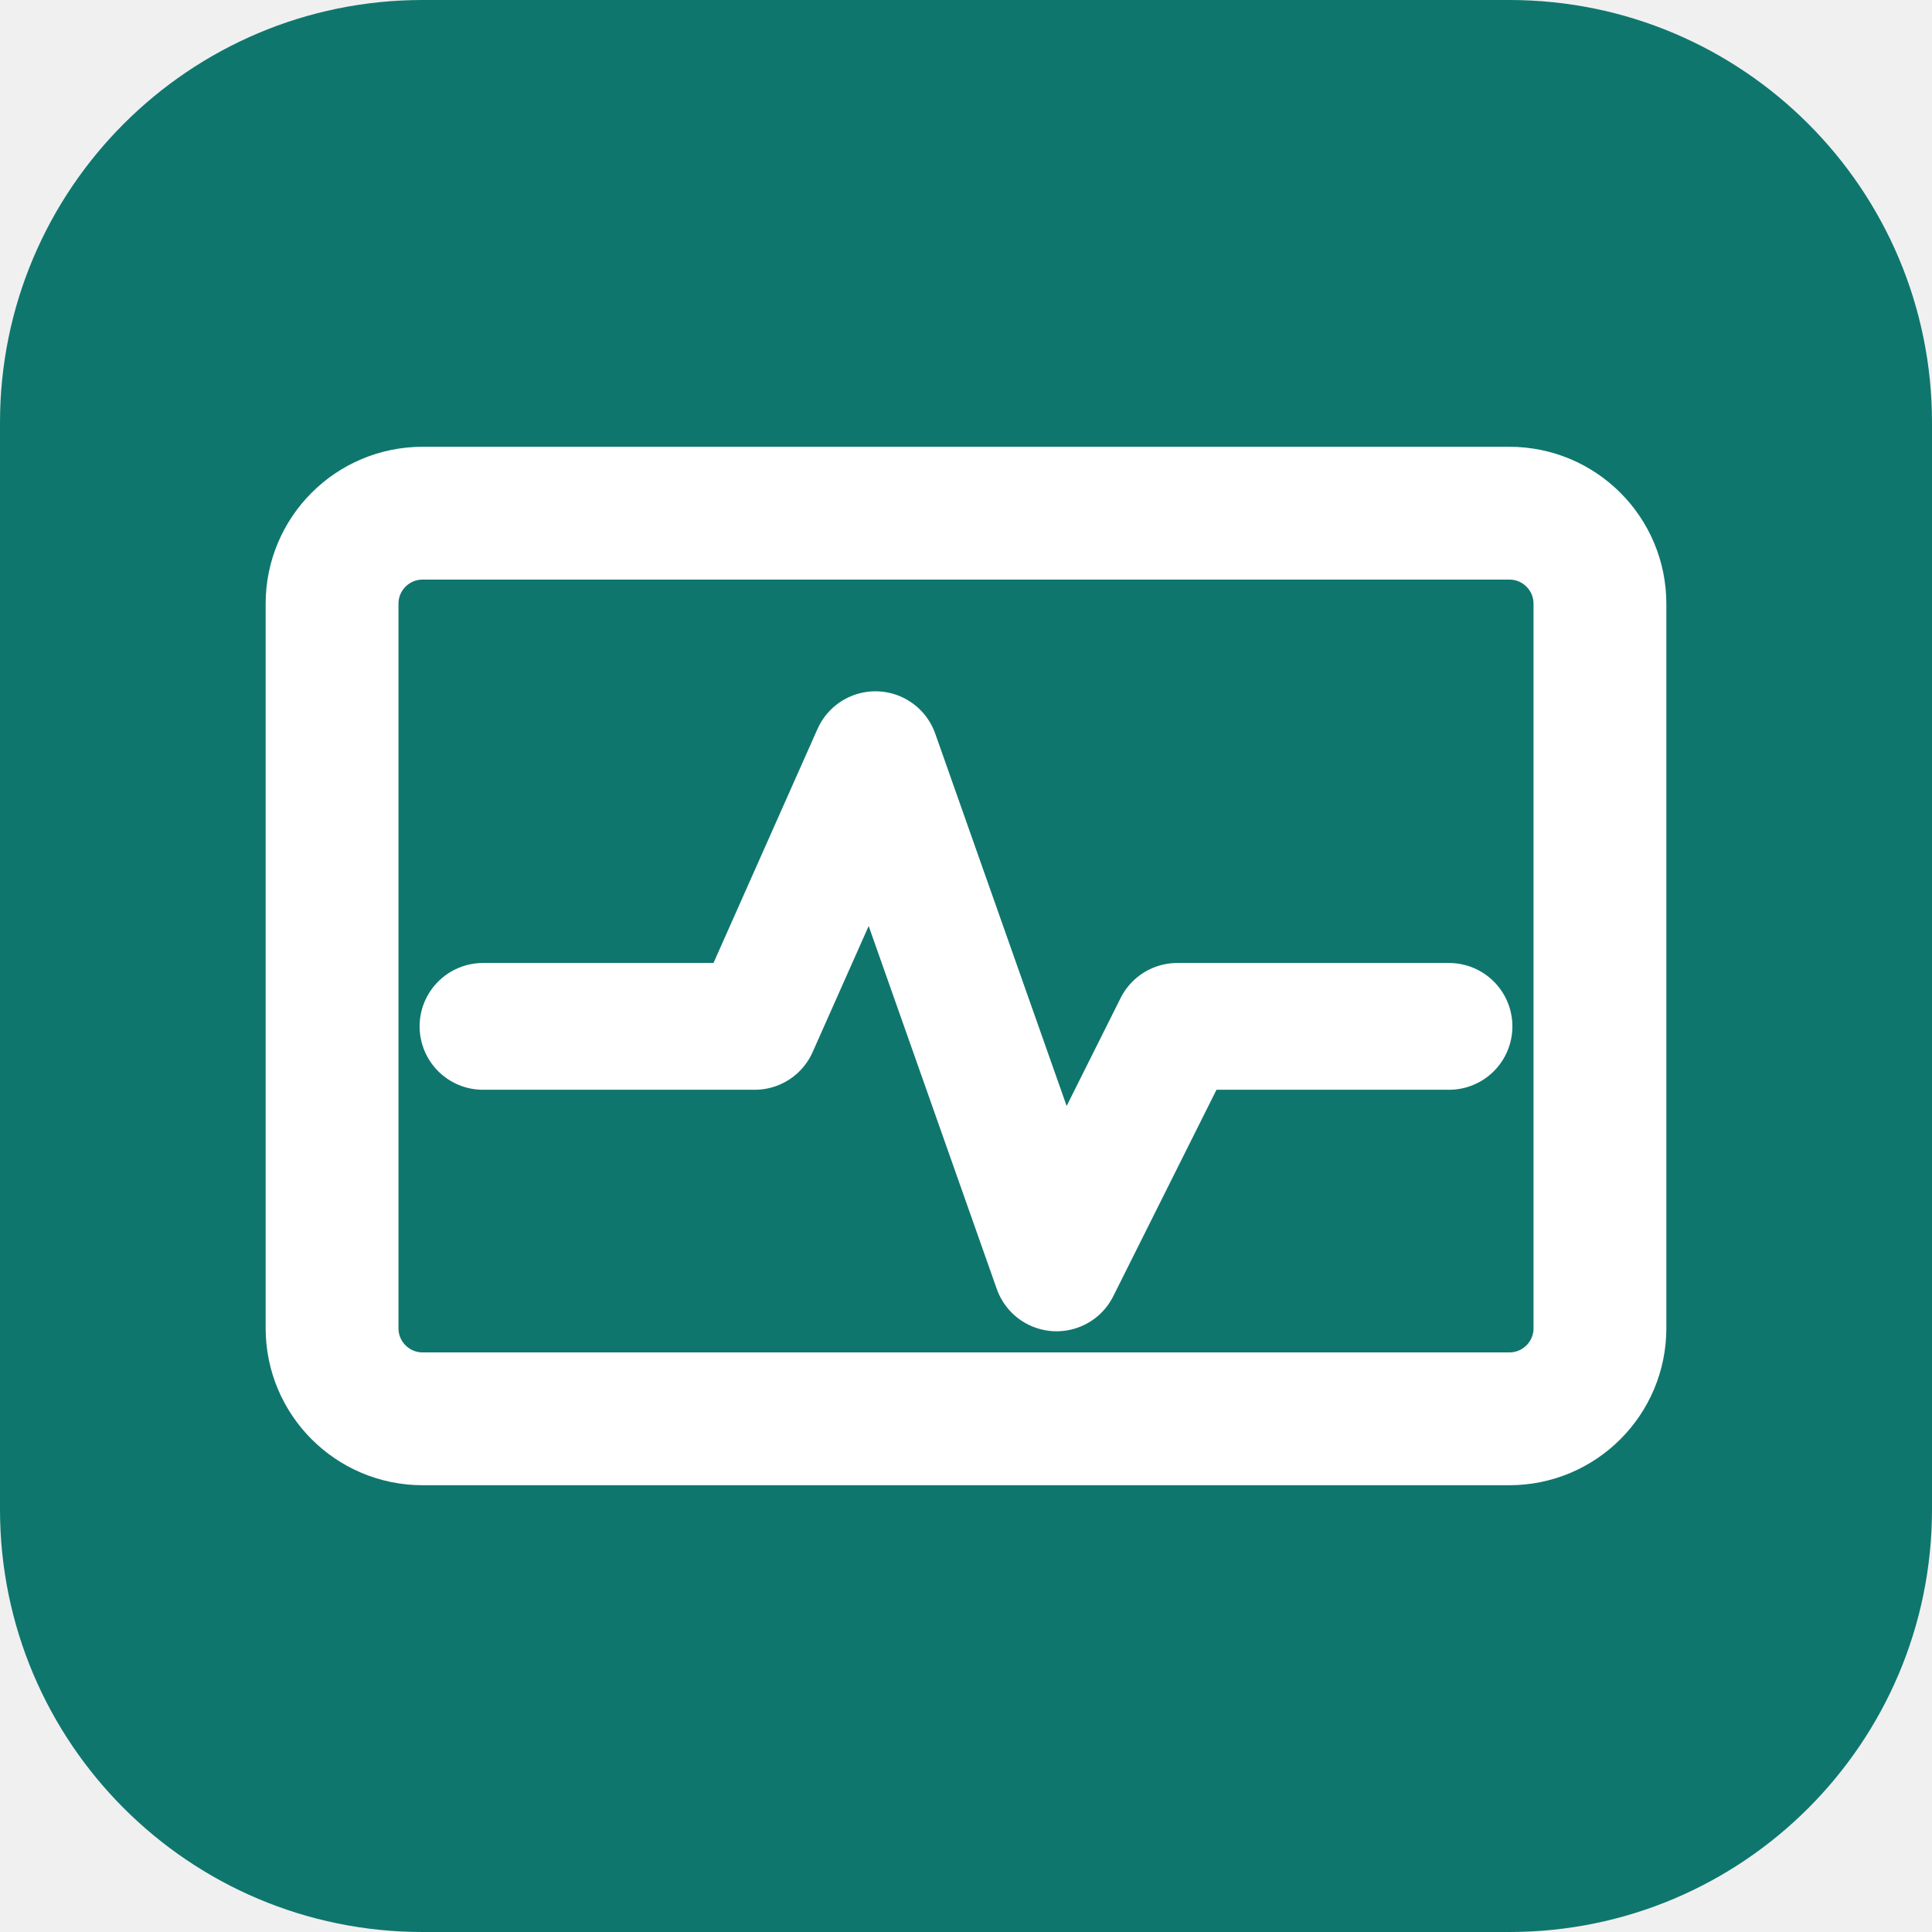
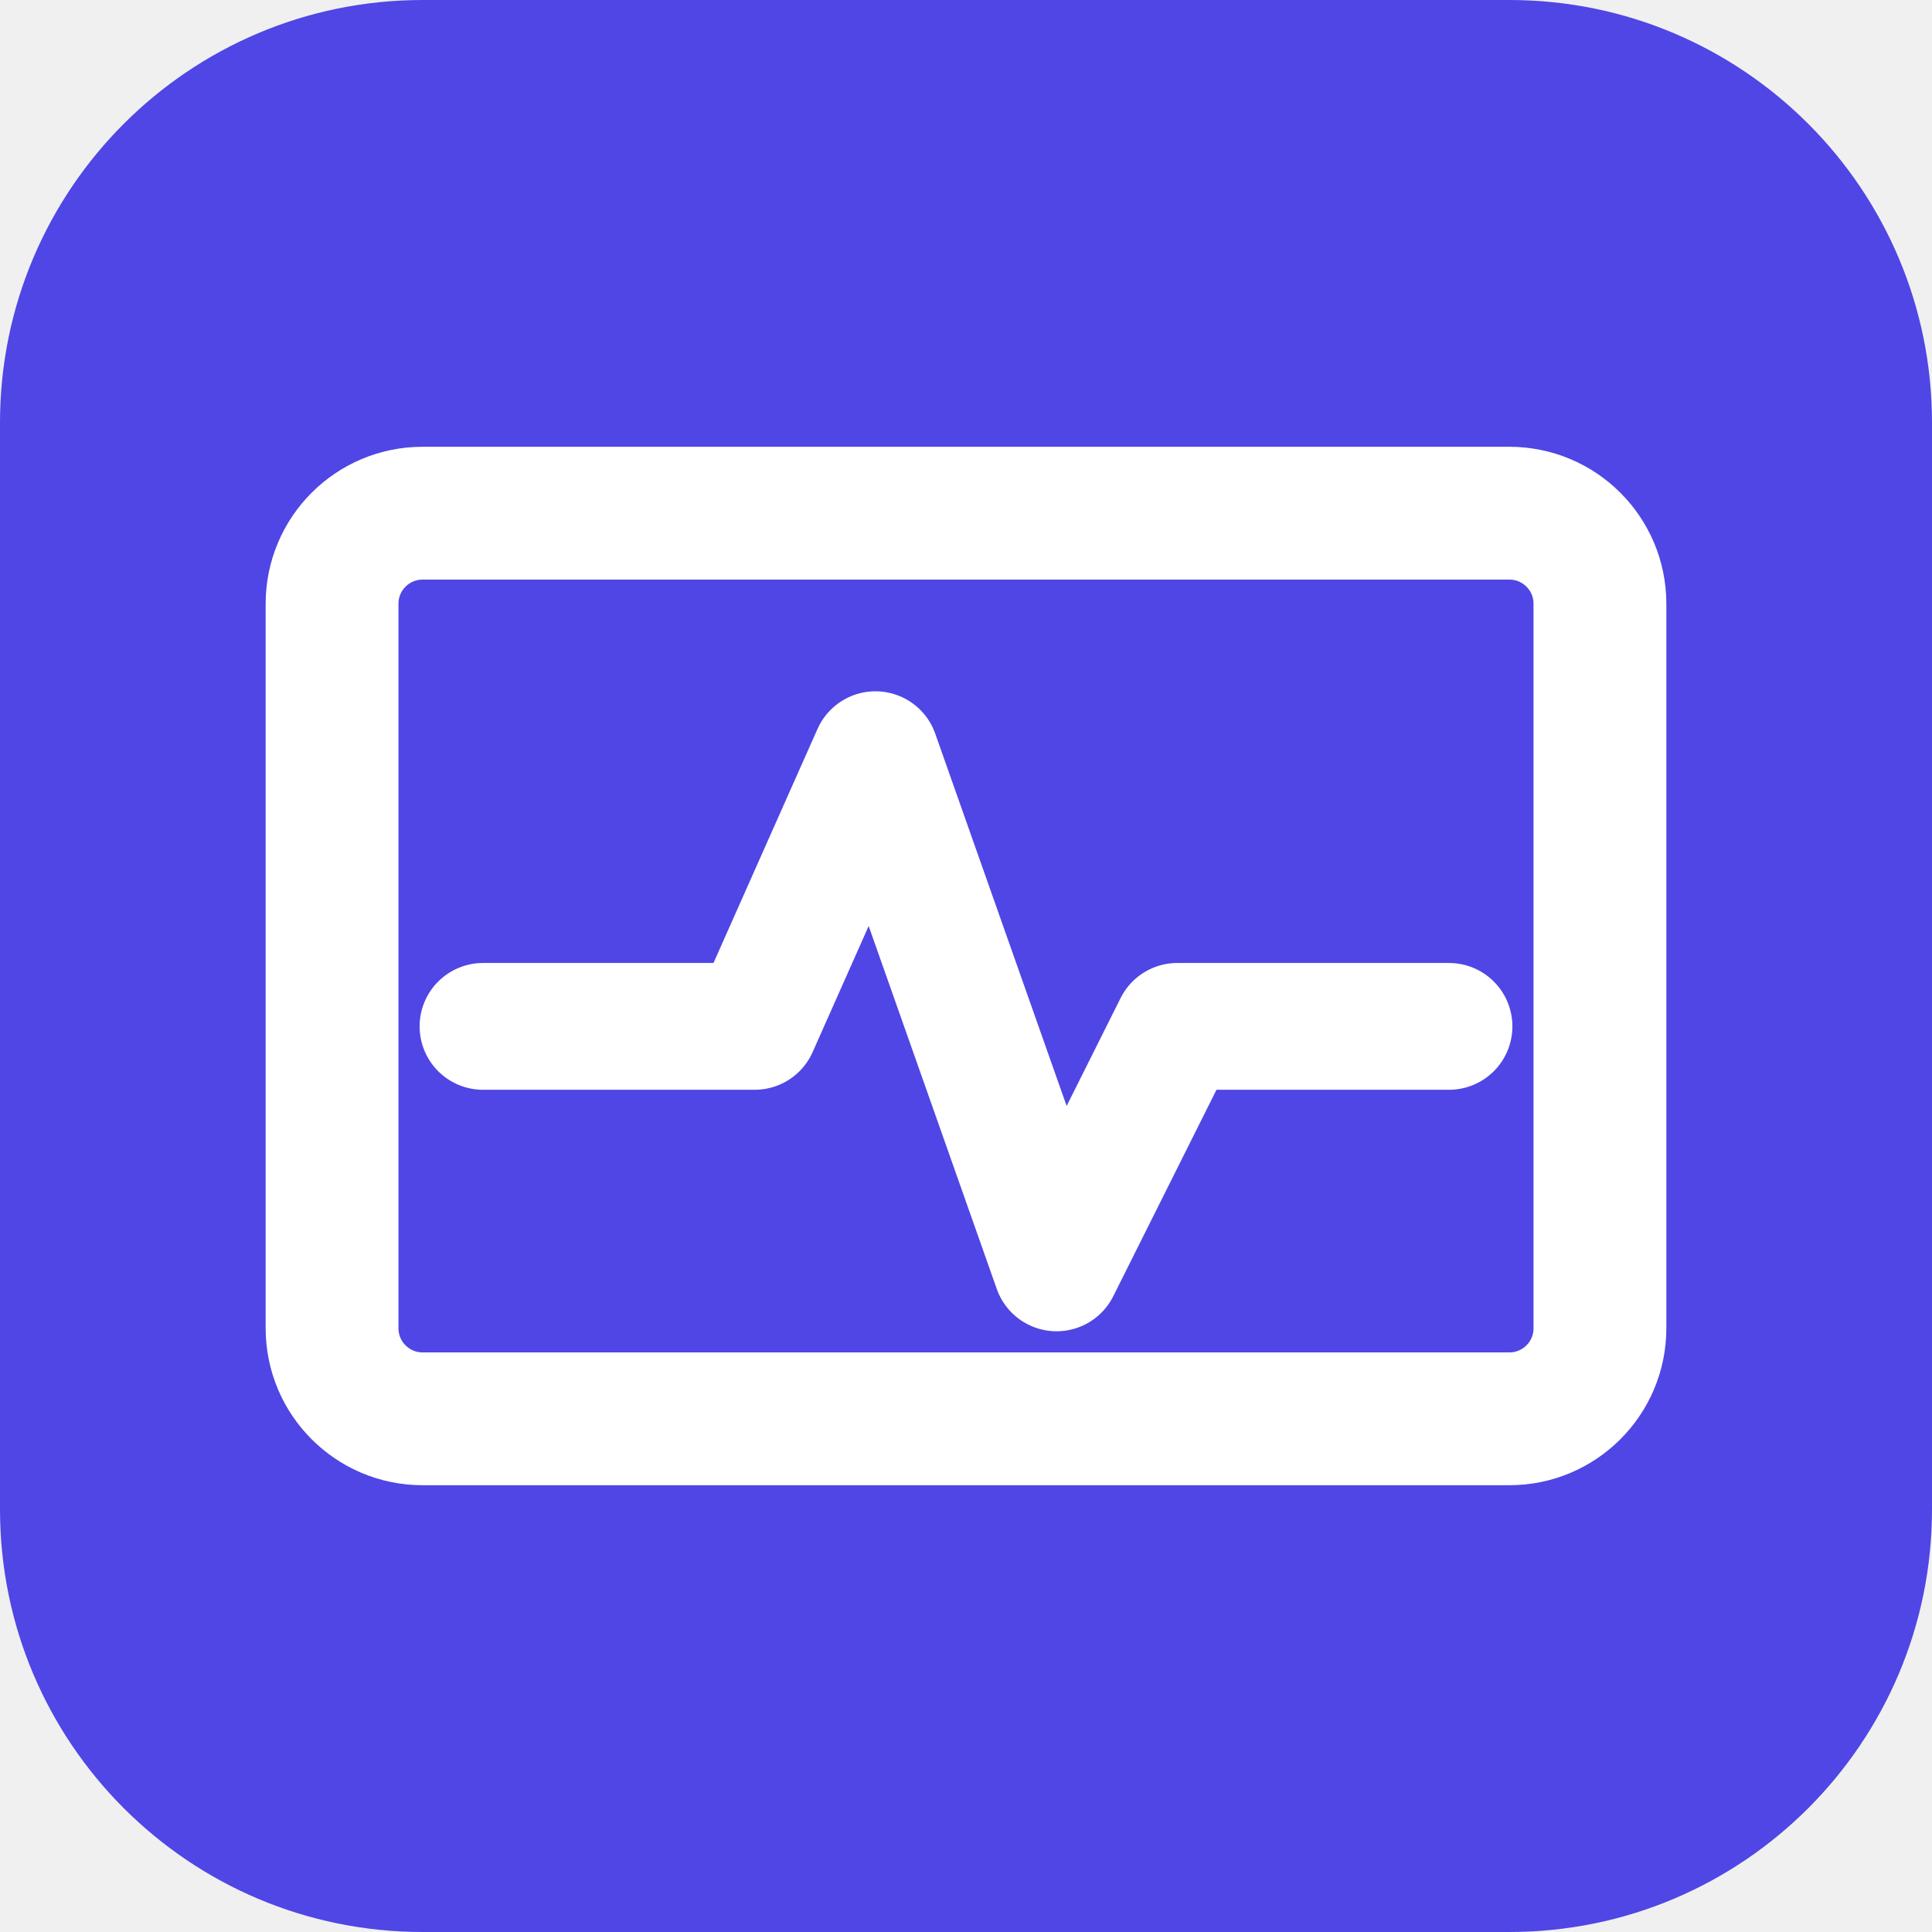
<svg xmlns="http://www.w3.org/2000/svg" viewBox="0 0 32 32">
-   <rect width="32" height="32" rx="7" fill="#0f766e" />
+   <rect width="32" height="32" rx="7" fill="#4f46e5" />
  <rect x="5.5" y="8.5" width="21" height="15" rx="1.5" fill="none" stroke="#fff" stroke-width="2.2" />
  <path d="M8 17h4.5l2-4.5 3 8.5 2-4h4.5" fill="none" stroke="#fff" stroke-width="2.1" stroke-linecap="round" stroke-linejoin="round" />
</svg>
